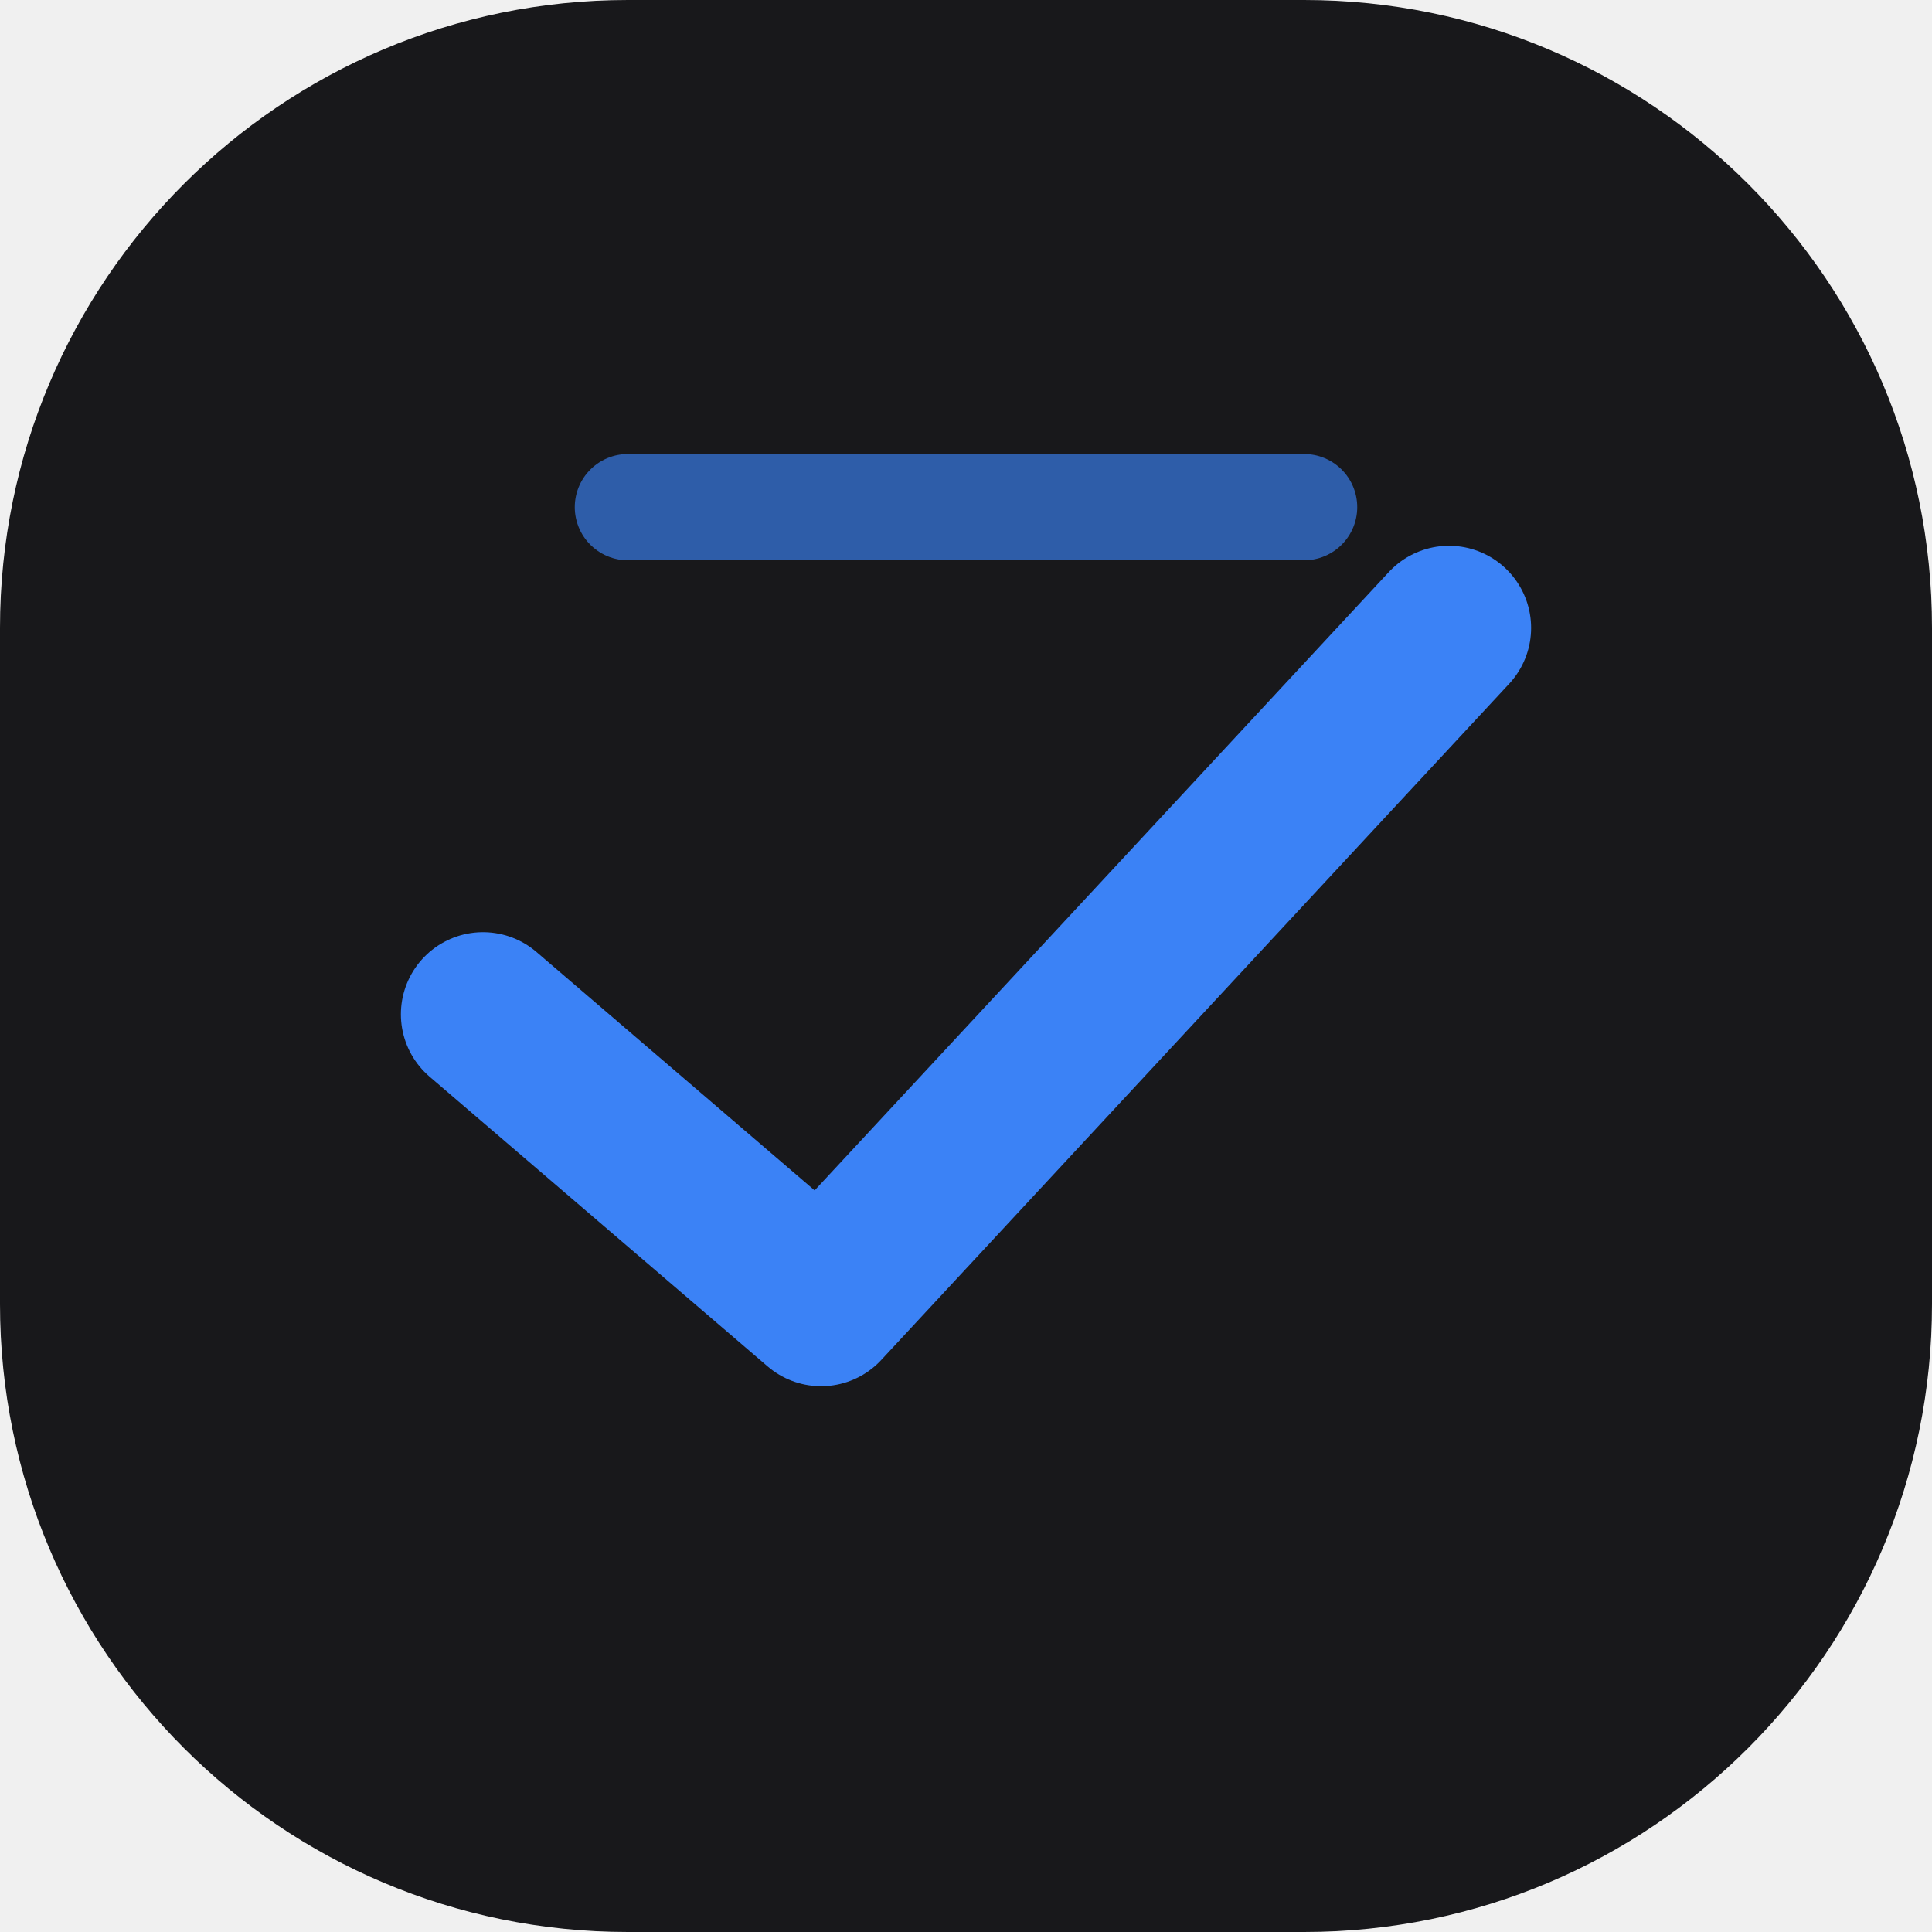
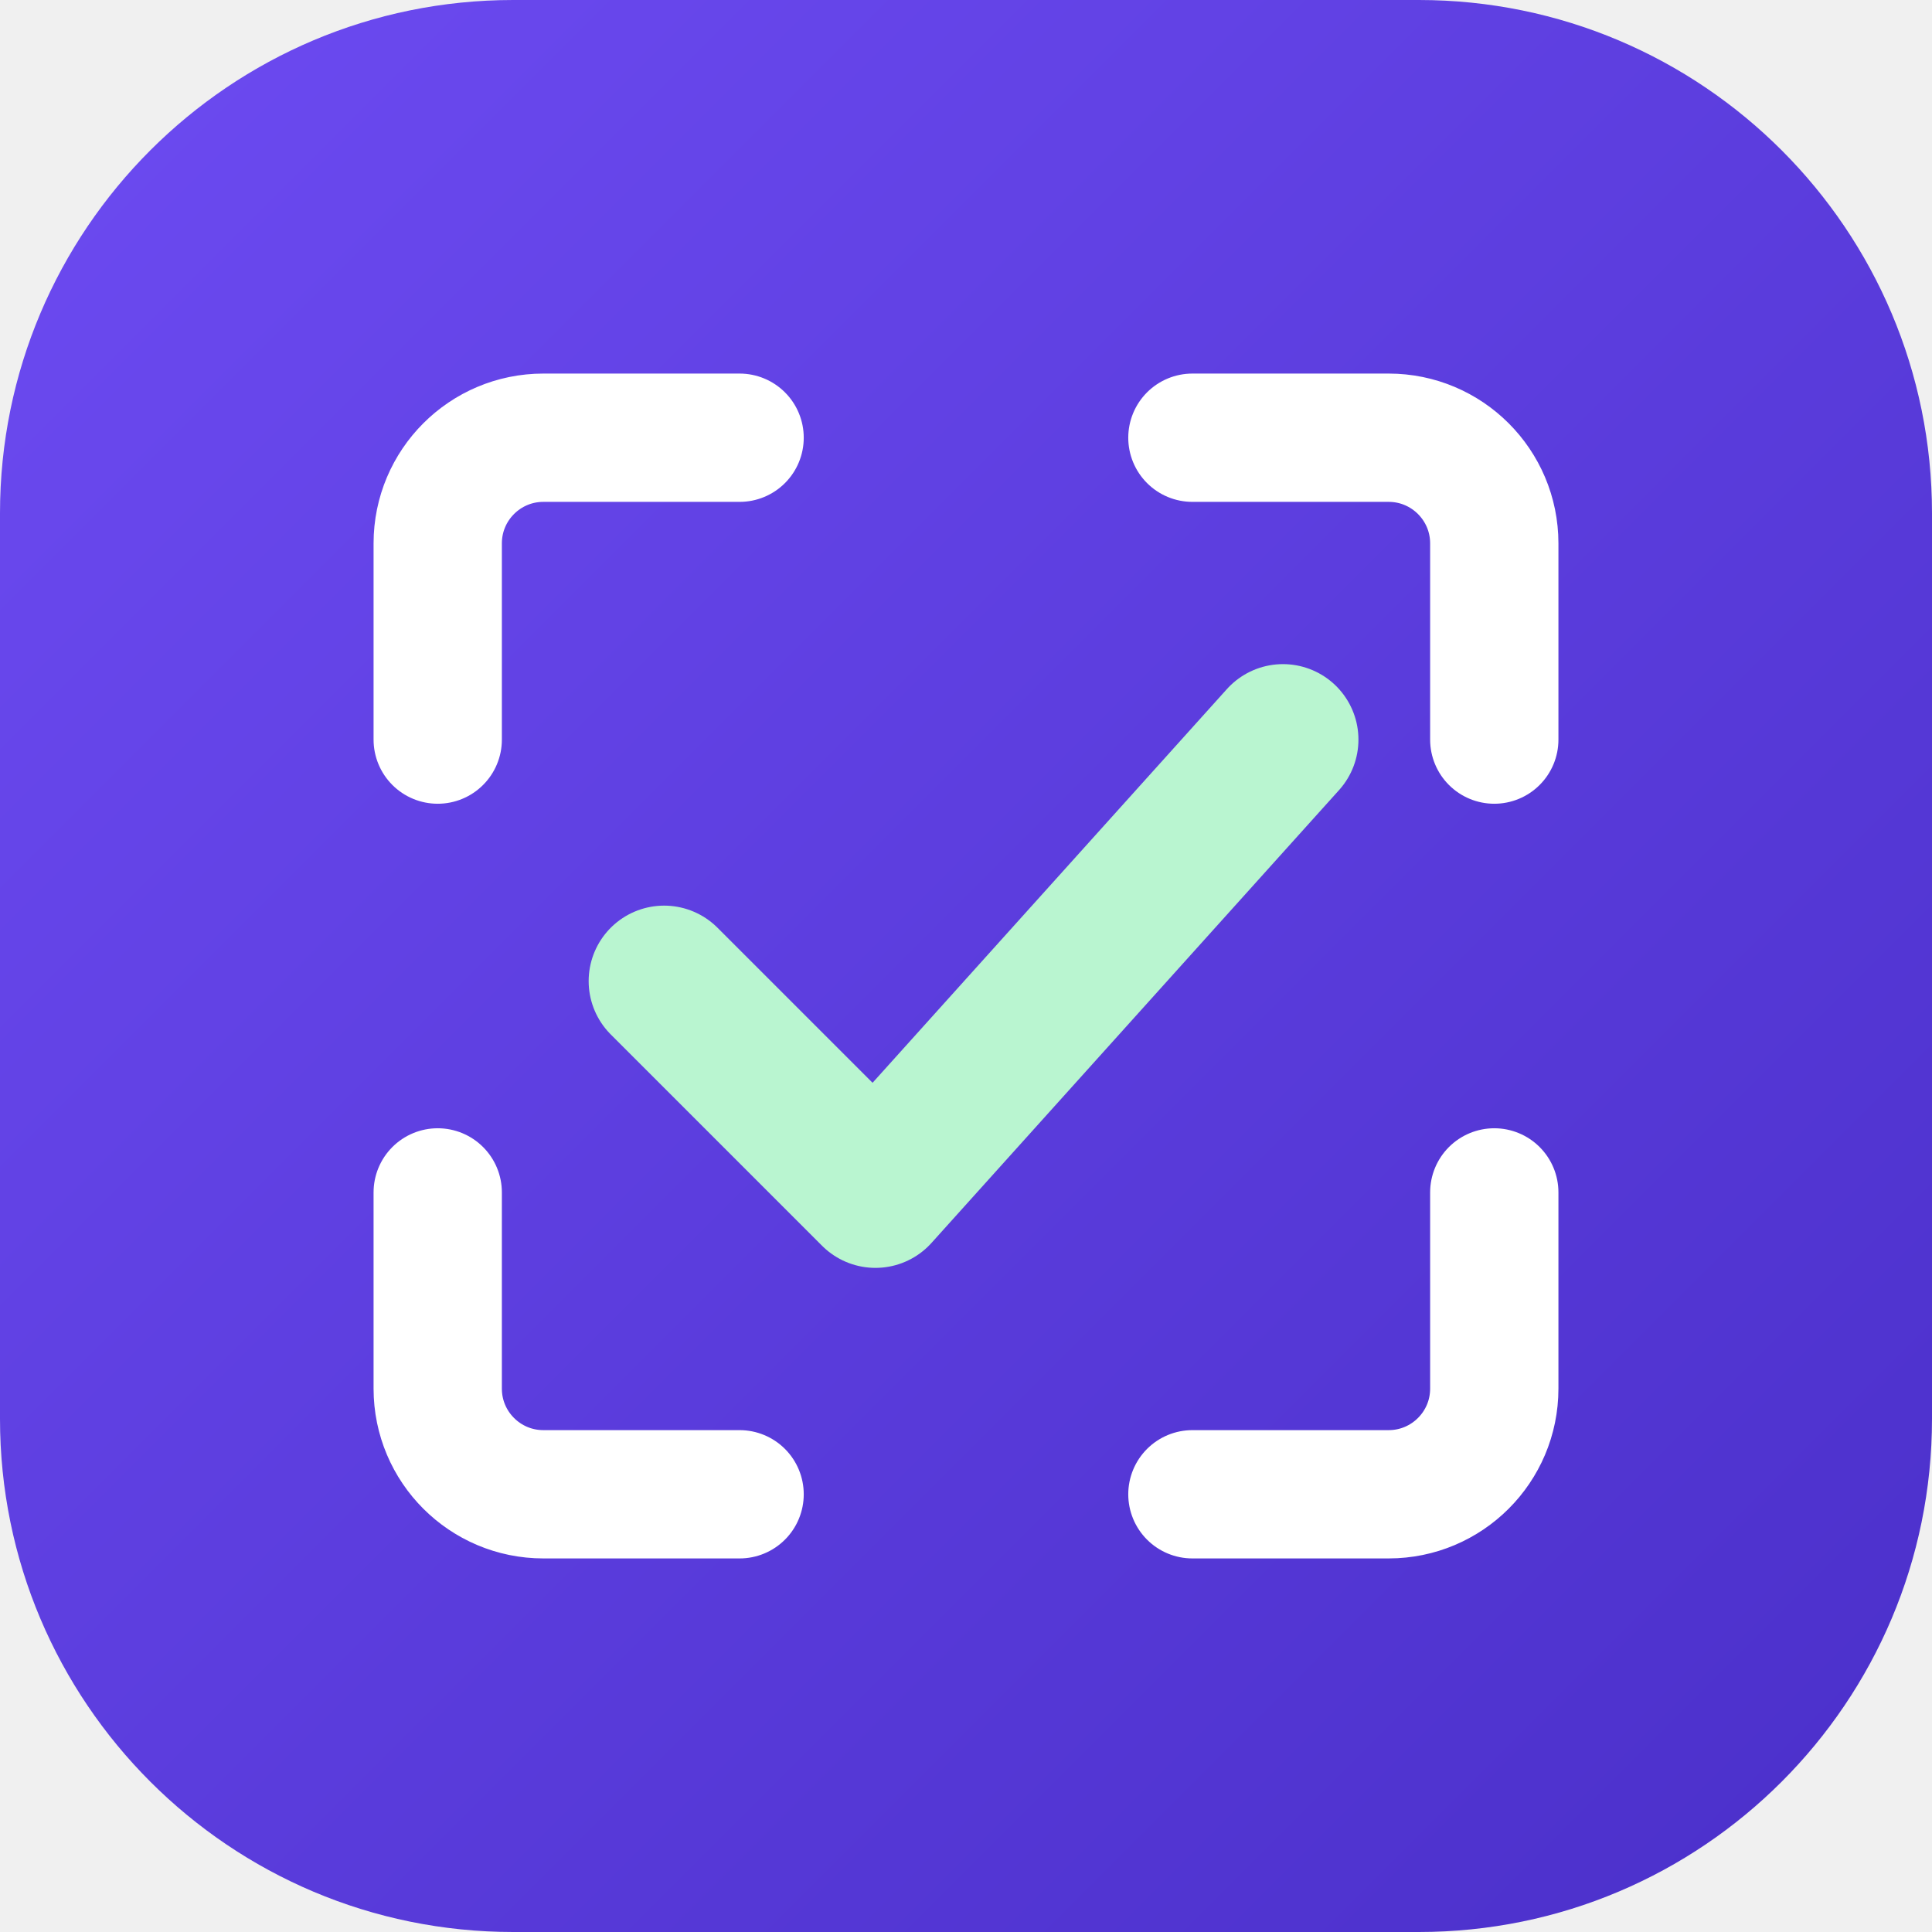
- <svg xmlns="http://www.w3.org/2000/svg" viewBox="0 0 40 40">
-   <rect width="40" height="40" rx="13" fill="#18181B" />
-   <path d="m10 21 7 6 13-14" fill="none" stroke="#3B82F6" stroke-width="3.4" stroke-linecap="round" stroke-linejoin="round" />
-   <path d="M13 10.5h14" fill="none" stroke="#3B82F6" stroke-width="2.2" stroke-linecap="round" opacity=".65" />
+ <svg xmlns="http://www.w3.org/2000/svg" width="128" height="128" viewBox="0 0 128 128" role="img" aria-label="Vetanly">
+   <defs>
+     <linearGradient id="vetanly-icon-bg" x1="0" y1="0" x2="1" y2="1">
+       <stop offset="0" stop-color="#6D4BF2" />
+       <stop offset="1" stop-color="#4A2FC9" />
+     </linearGradient>
+   </defs>
+   <rect width="128" height="128" rx="34" fill="url(#vetanly-icon-bg)" />
+   <g fill="none" stroke="#fff" stroke-width="8.5" stroke-linecap="round" stroke-linejoin="round">
+     <path d="M29 49 V36 a7 7 0 0 1 7 -7 H49" />
+     <path d="M79 29 H92 a7 7 0 0 1 7 7 V49" />
+     <path d="M99 79 V92 a7 7 0 0 1 -7 7 H79" />
+     <path d="M49 99 H36 a7 7 0 0 1 -7 -7 V79" />
+   </g>
+   <path d="M44 65 L58 79 L85 49" fill="none" stroke="#B9F5D0" stroke-width="10" stroke-linecap="round" stroke-linejoin="round" />
</svg>
